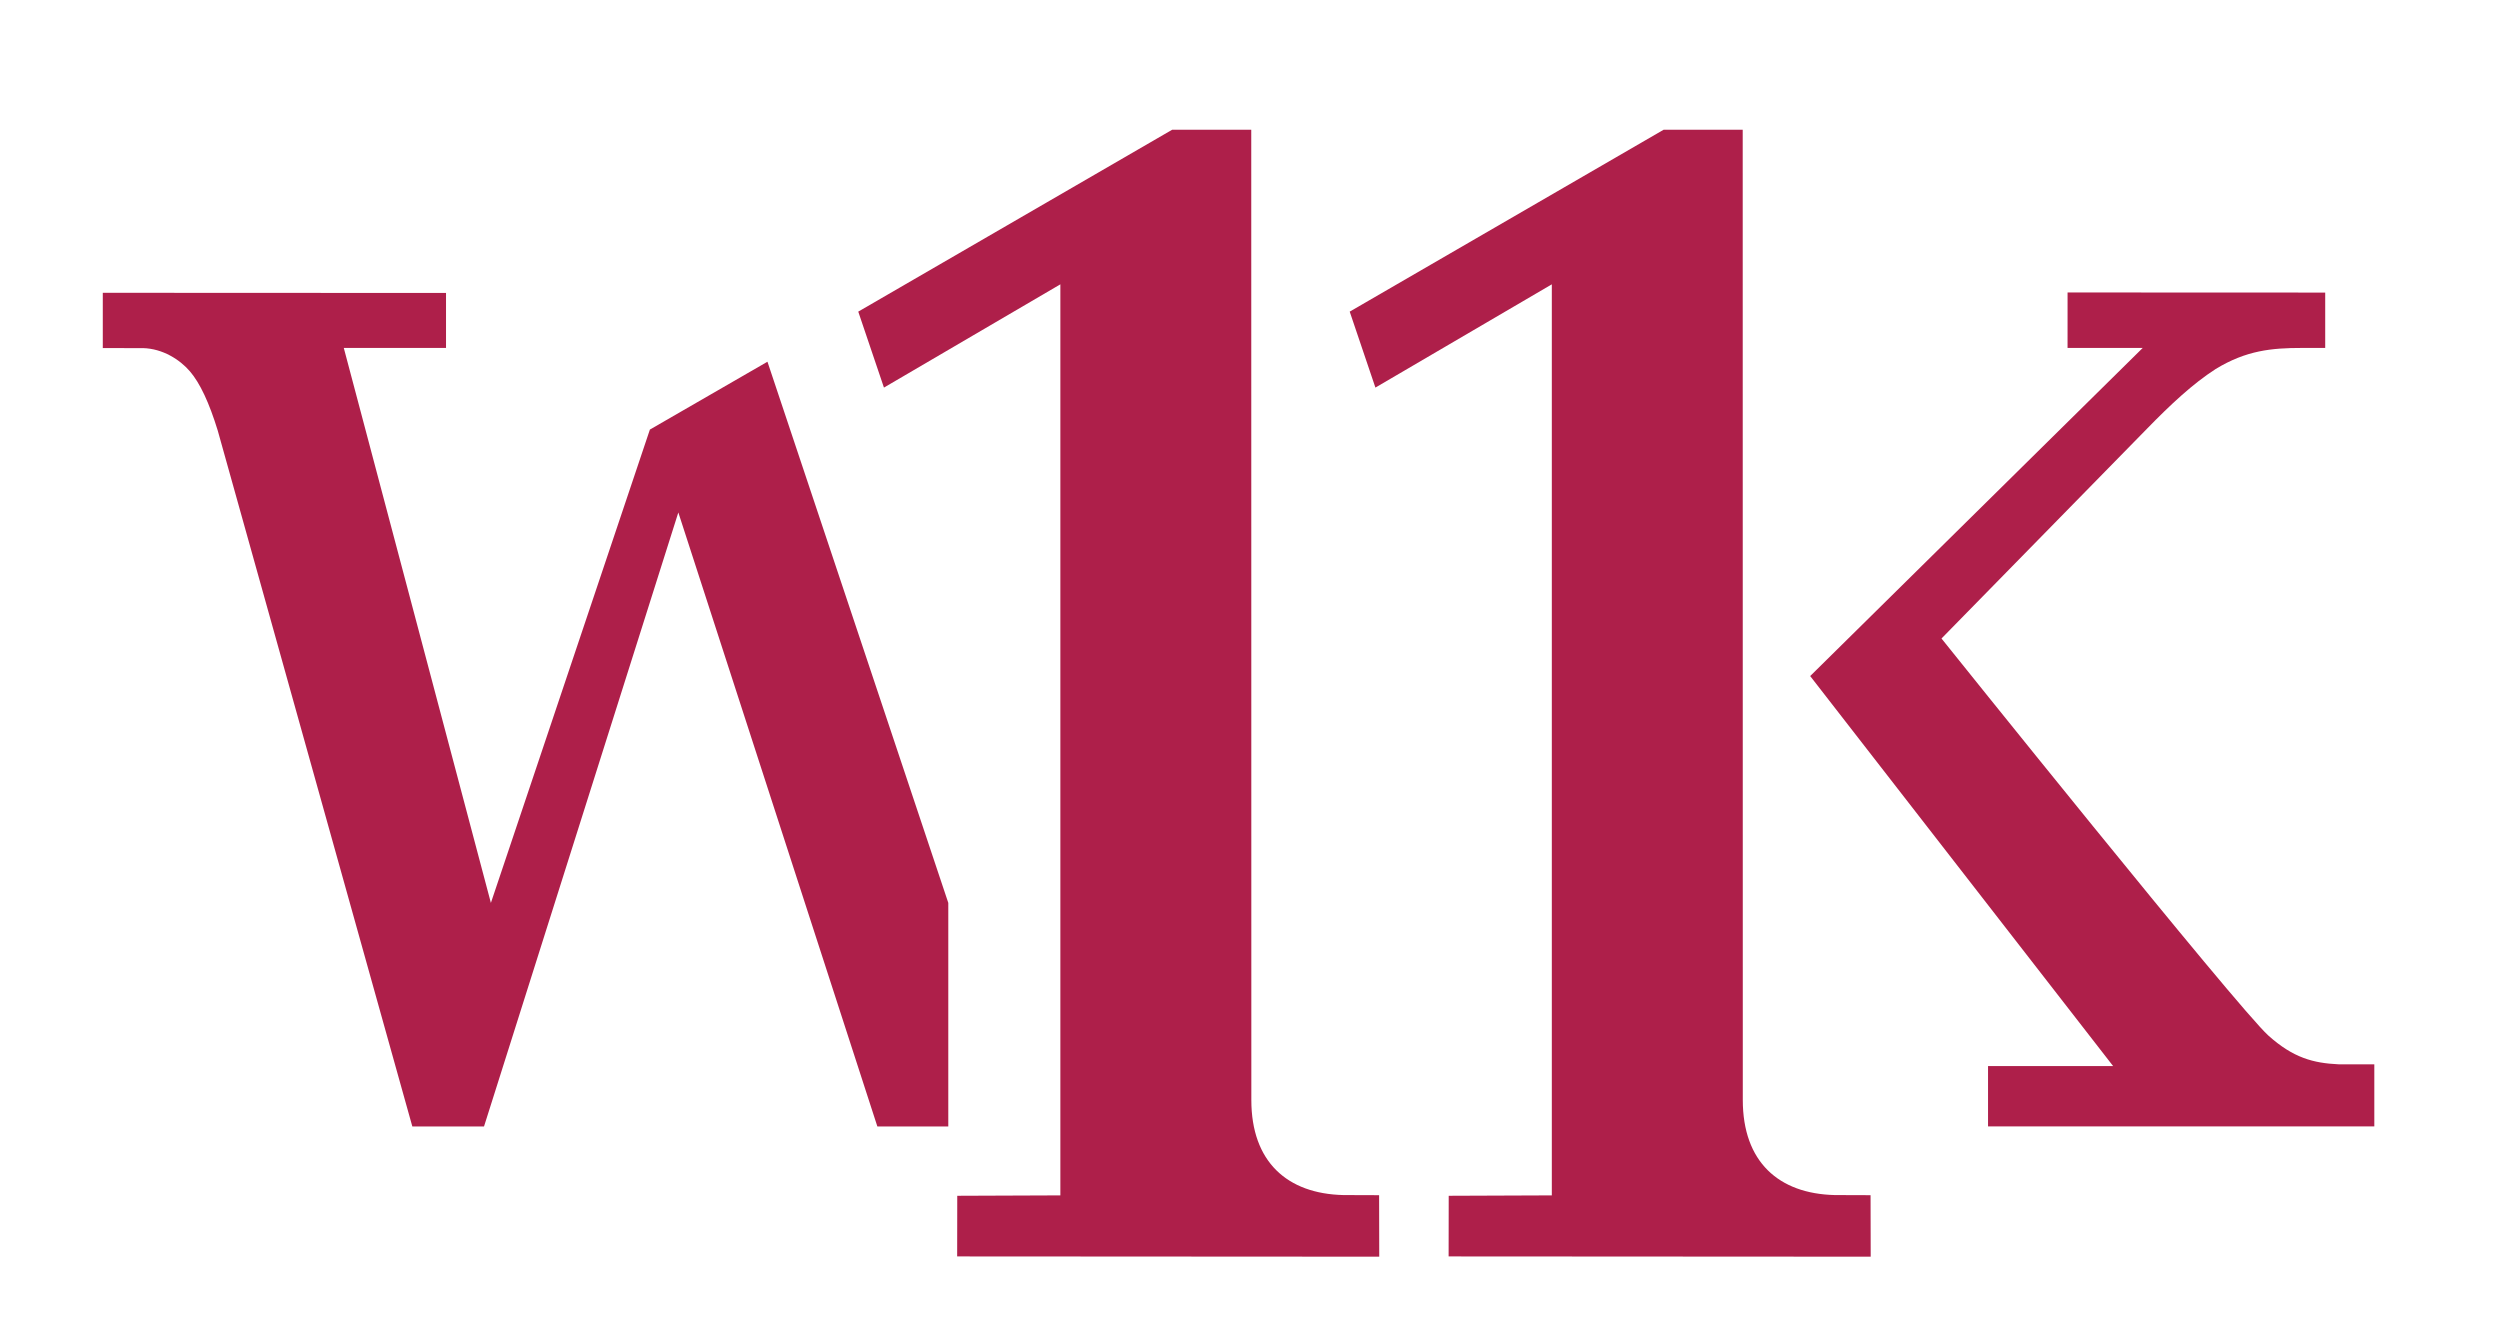
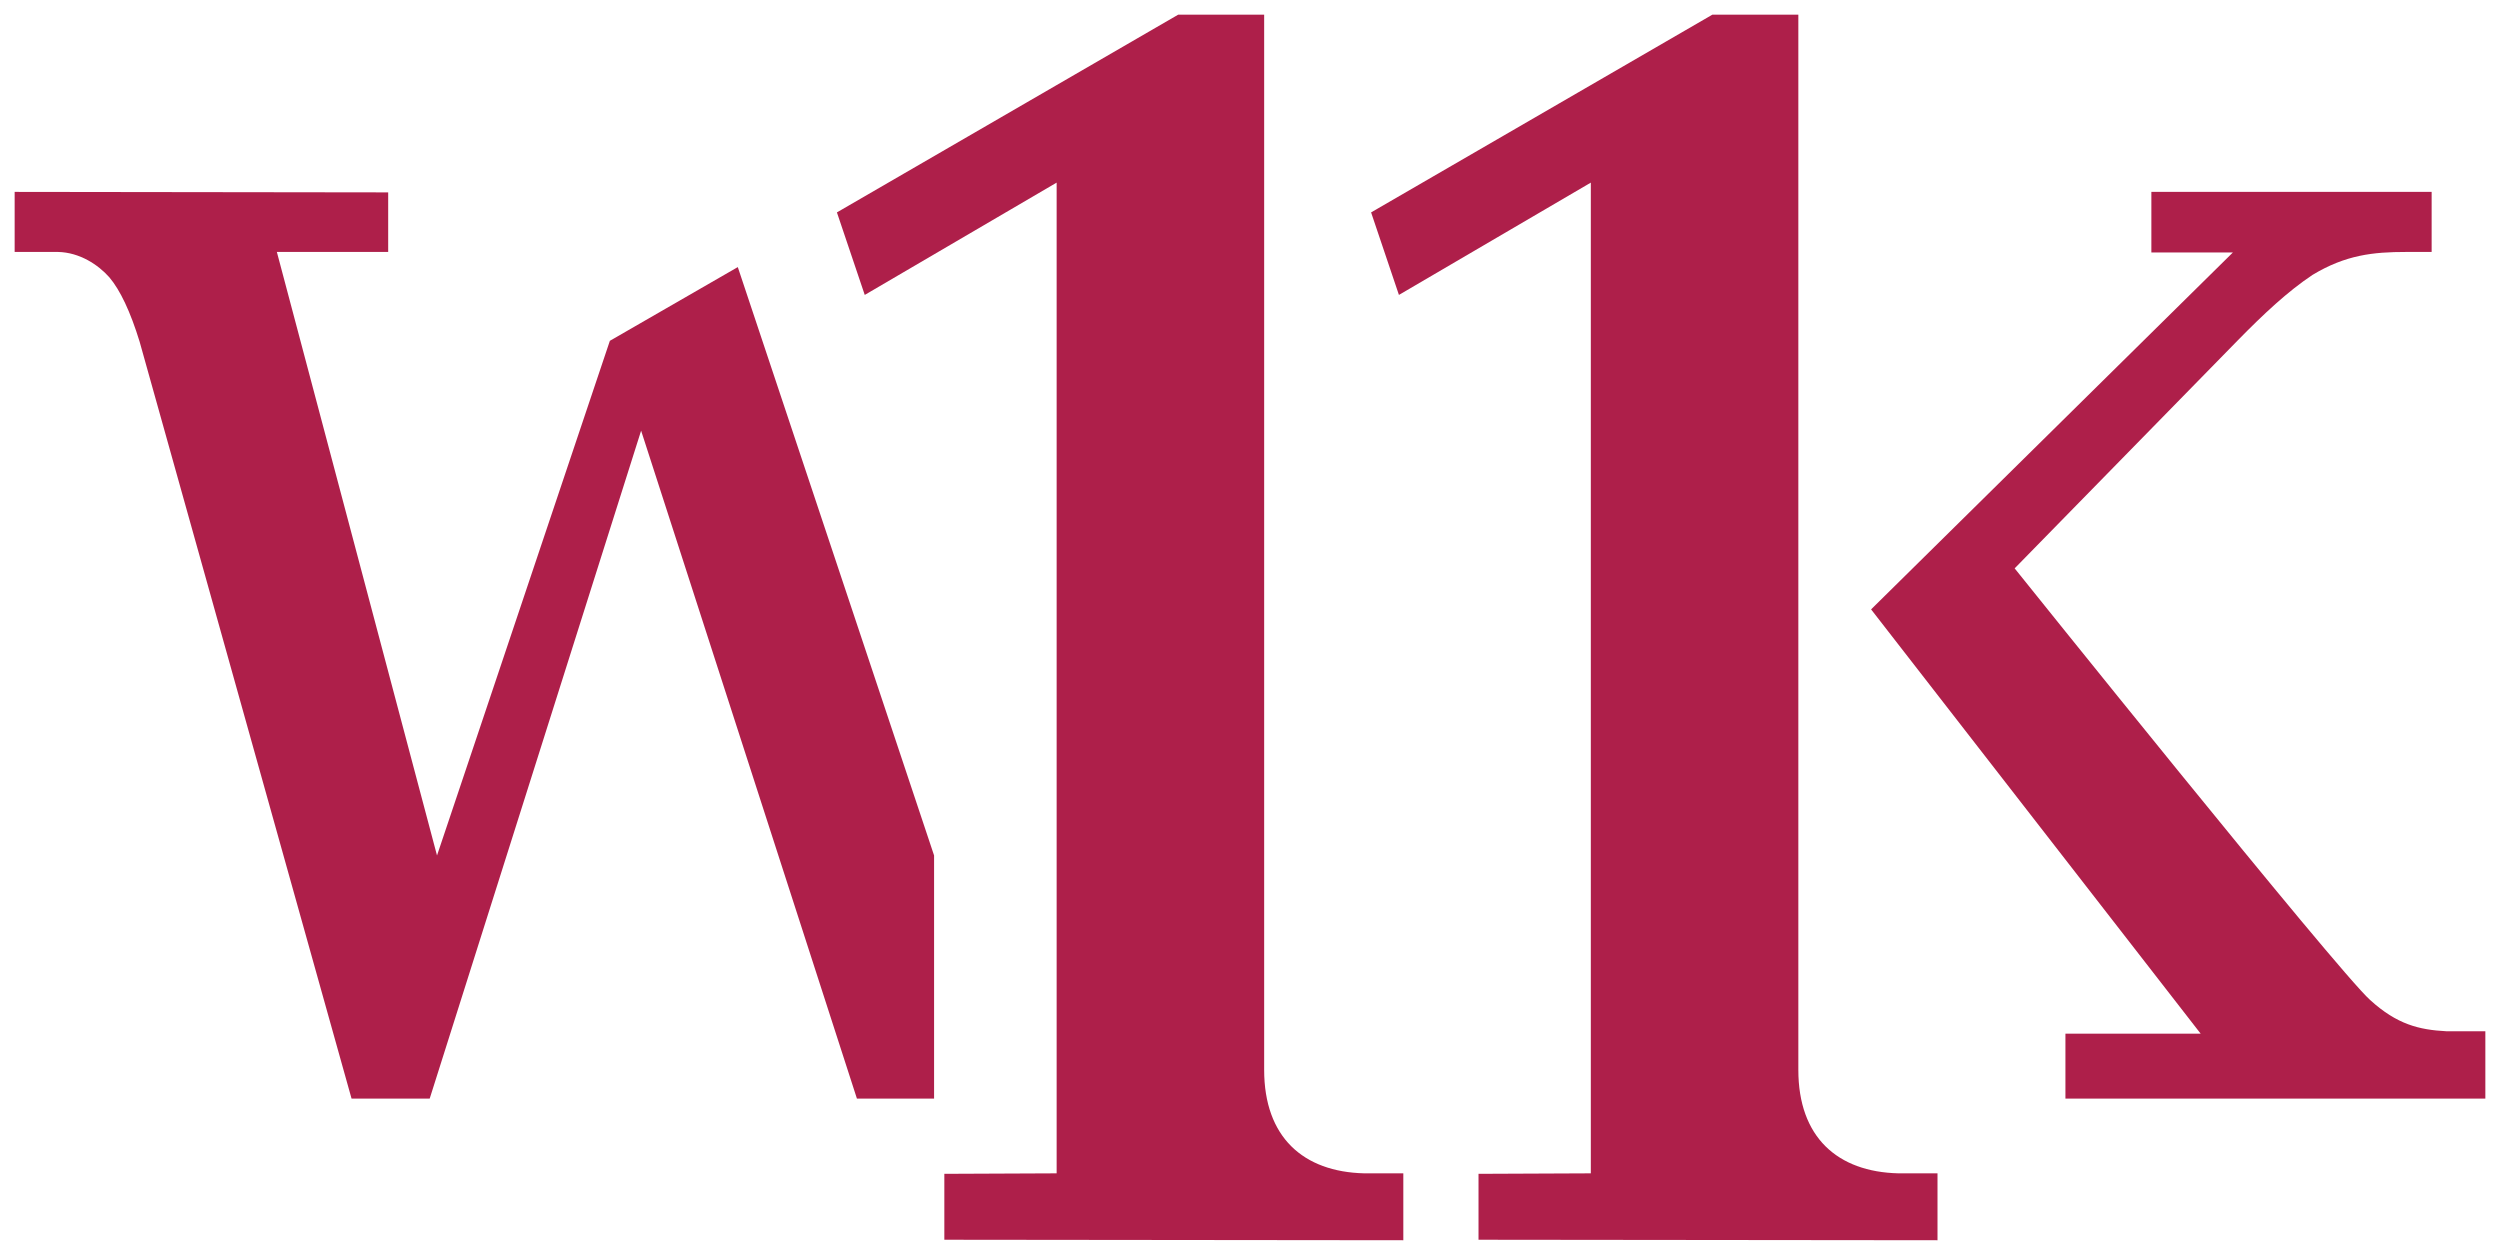
- <svg xmlns="http://www.w3.org/2000/svg" version="1.0" id="Ebene_1" x="0px" y="0px" width="746.078px" height="400px" viewBox="0 0 746.078 400" enable-background="new 0 0 746.078 400" xml:space="preserve">
-   <path fill="#AE1F4A" d="M697.889,317.622c-7.471-0.355-13.501-1.9-20.938-8.581c-9.271-8.331-97.549-118.491-97.549-118.491  L640.676,128c7.104-7.282,13.688-13.458,20.562-17.886c9.112-5.539,16.649-6.276,25.706-6.276c7.804,0,6.97,0,6.97,0V87.314  l-76.886-0.032l-0.006,16.557h22.43l-99.237,97.917l90.399,116.383h-37.322v18.018h115.278v-18.533H697.889" />
-   <path fill="#AE1F4A" d="M283.001,269.453l-53.969-161.502l-35.084,20.247l-47.451,141.255l-43.898-165.615h30.507V87.427  L30.677,87.381v16.501l11.969,0.003c5.926,0.149,11.036,3.443,14.032,6.935c3.005,3.489,5.76,9.389,8.304,17.679l58.071,207.672  h21.392l57.989-183.239l59.397,183.239h21.168L283.001,269.453z" />
-   <path fill="#AE1F4A" d="M400.906,356.644c-16.79-0.391-27.467-9.942-27.467-28.361l-0.026-289.574h-23.587l-93.696,54.293  l7.668,22.666l52.647-30.816v271.887l-30.77,0.119l-0.029,18.099l125.964,0.076l-0.041-18.353L400.906,356.644" />
-   <path fill="#AE1F4A" d="M547.572,356.644c-16.79-0.391-27.467-9.942-27.467-28.361l-0.026-289.574h-23.587l-93.696,54.293  l7.668,22.666l52.647-30.816v271.887l-30.77,0.119l-0.029,18.099l125.964,0.076l-0.041-18.353L547.572,356.644" />
+ <svg xmlns="http://www.w3.org/2000/svg" version="1.1" id="Ebene_1" x="0px" y="0px" viewBox="0 0 512 257" style="enable-background:new 0 0 512 257;" xml:space="preserve">
+   <style type="text/css">
+ 	.st0{fill:#AE1F4A;}
+ </style>
+   <path class="st0" d="M501,211.2c-5.6-0.3-10.1-1.4-15.6-6.4c-6.9-6.2-72.8-88.4-72.8-88.4l45.7-46.7c5.3-5.4,10.2-10,15.3-13.4  c6.8-4.1,12.4-4.7,19.2-4.7c5.8,0,5.2,0,5.2,0V39.3l-57.4,0l0,12.4h16.7l-74.1,73.1l67.5,86.9H423V225h86v-13.8L501,211.2" />
+   <path class="st0" d="M191.3,175.2L151.1,54.7l-26.2,15.1L89.5,175.2L56.7,51.6h22.8V39.4L3,39.3v12.3l8.9,0  c4.4,0.1,8.2,2.6,10.5,5.2c2.2,2.6,4.3,7,6.2,13.2L72,225h16l43.3-136.8L175.5,225h15.8L191.3,175.2z" />
+   <path class="st0" d="M279.4,240.3c-12.5-0.3-20.5-7.4-20.5-21.2l0-216.1h-17.6l-69.9,40.5l5.7,16.9l39.3-23v202.9l-23,0.1l0,13.5  l94,0.1l0-13.7L279.4,240.3" />
+   <path class="st0" d="M388.8,240.3c-12.5-0.3-20.5-7.4-20.5-21.2l0-216.1h-17.6l-69.9,40.5l5.7,16.9l39.3-23v202.9l-23,0.1l0,13.5  l94,0.1l0-13.7L388.8,240.3" />
</svg>
